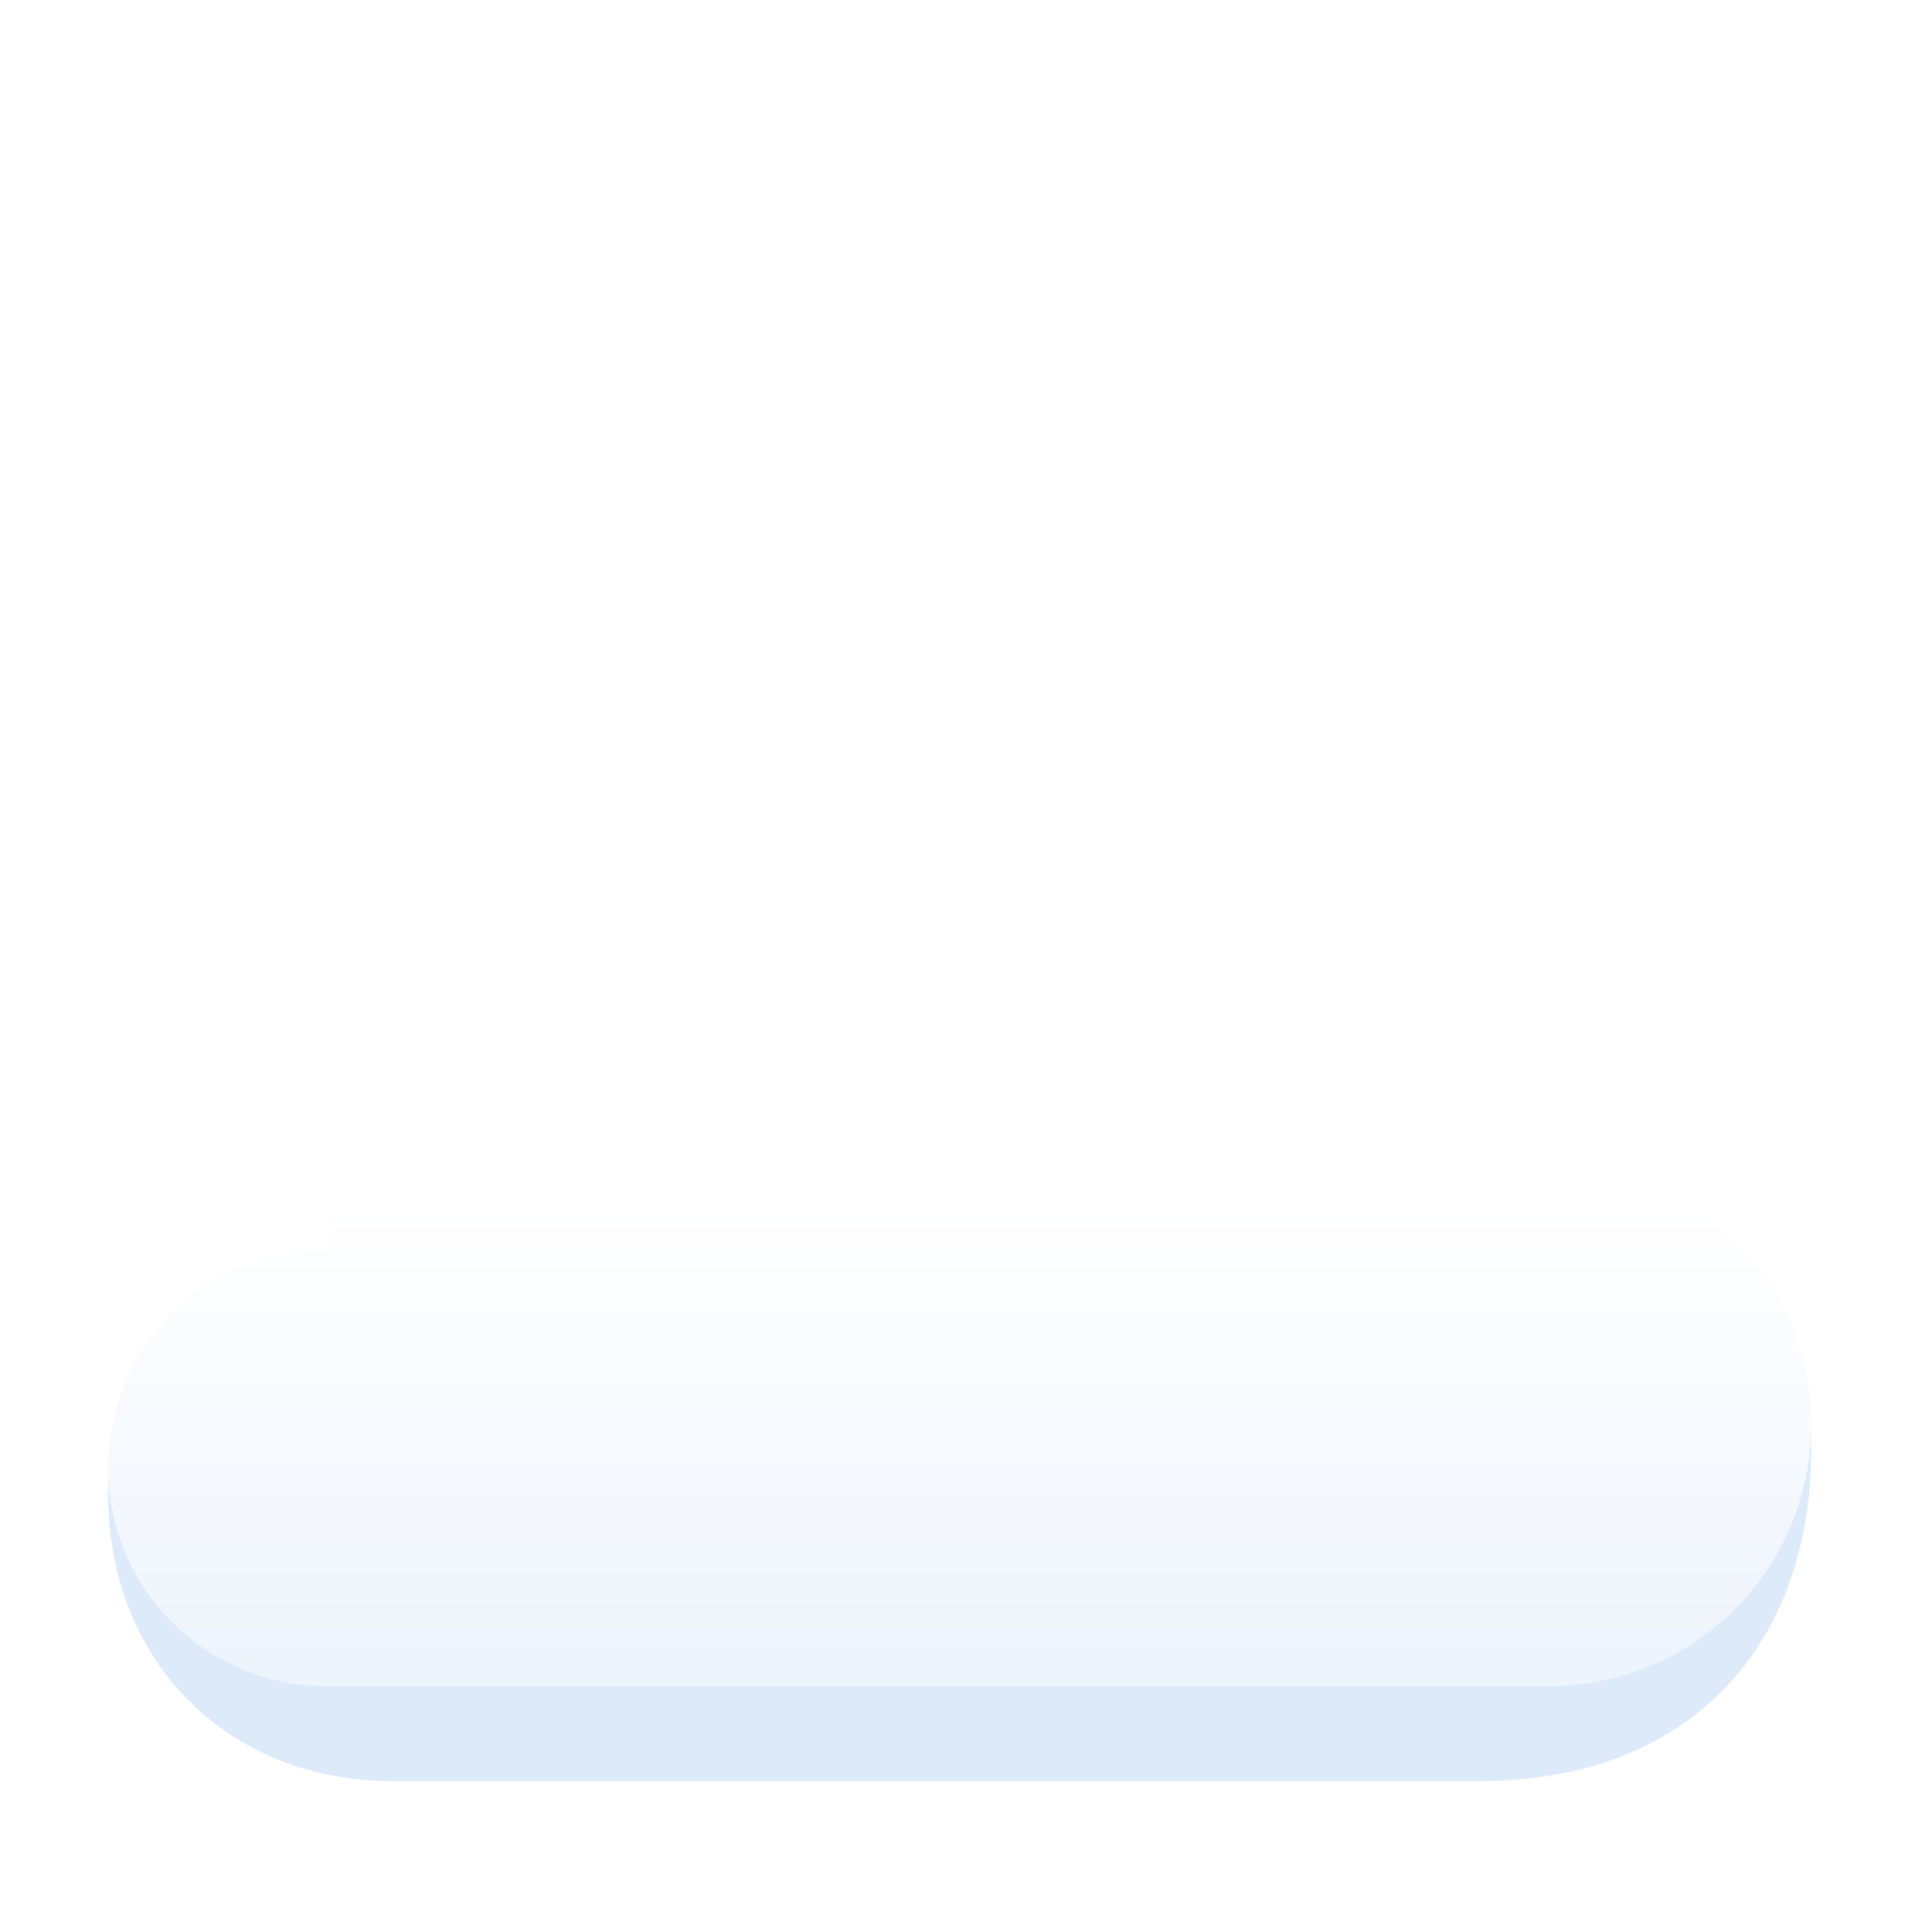
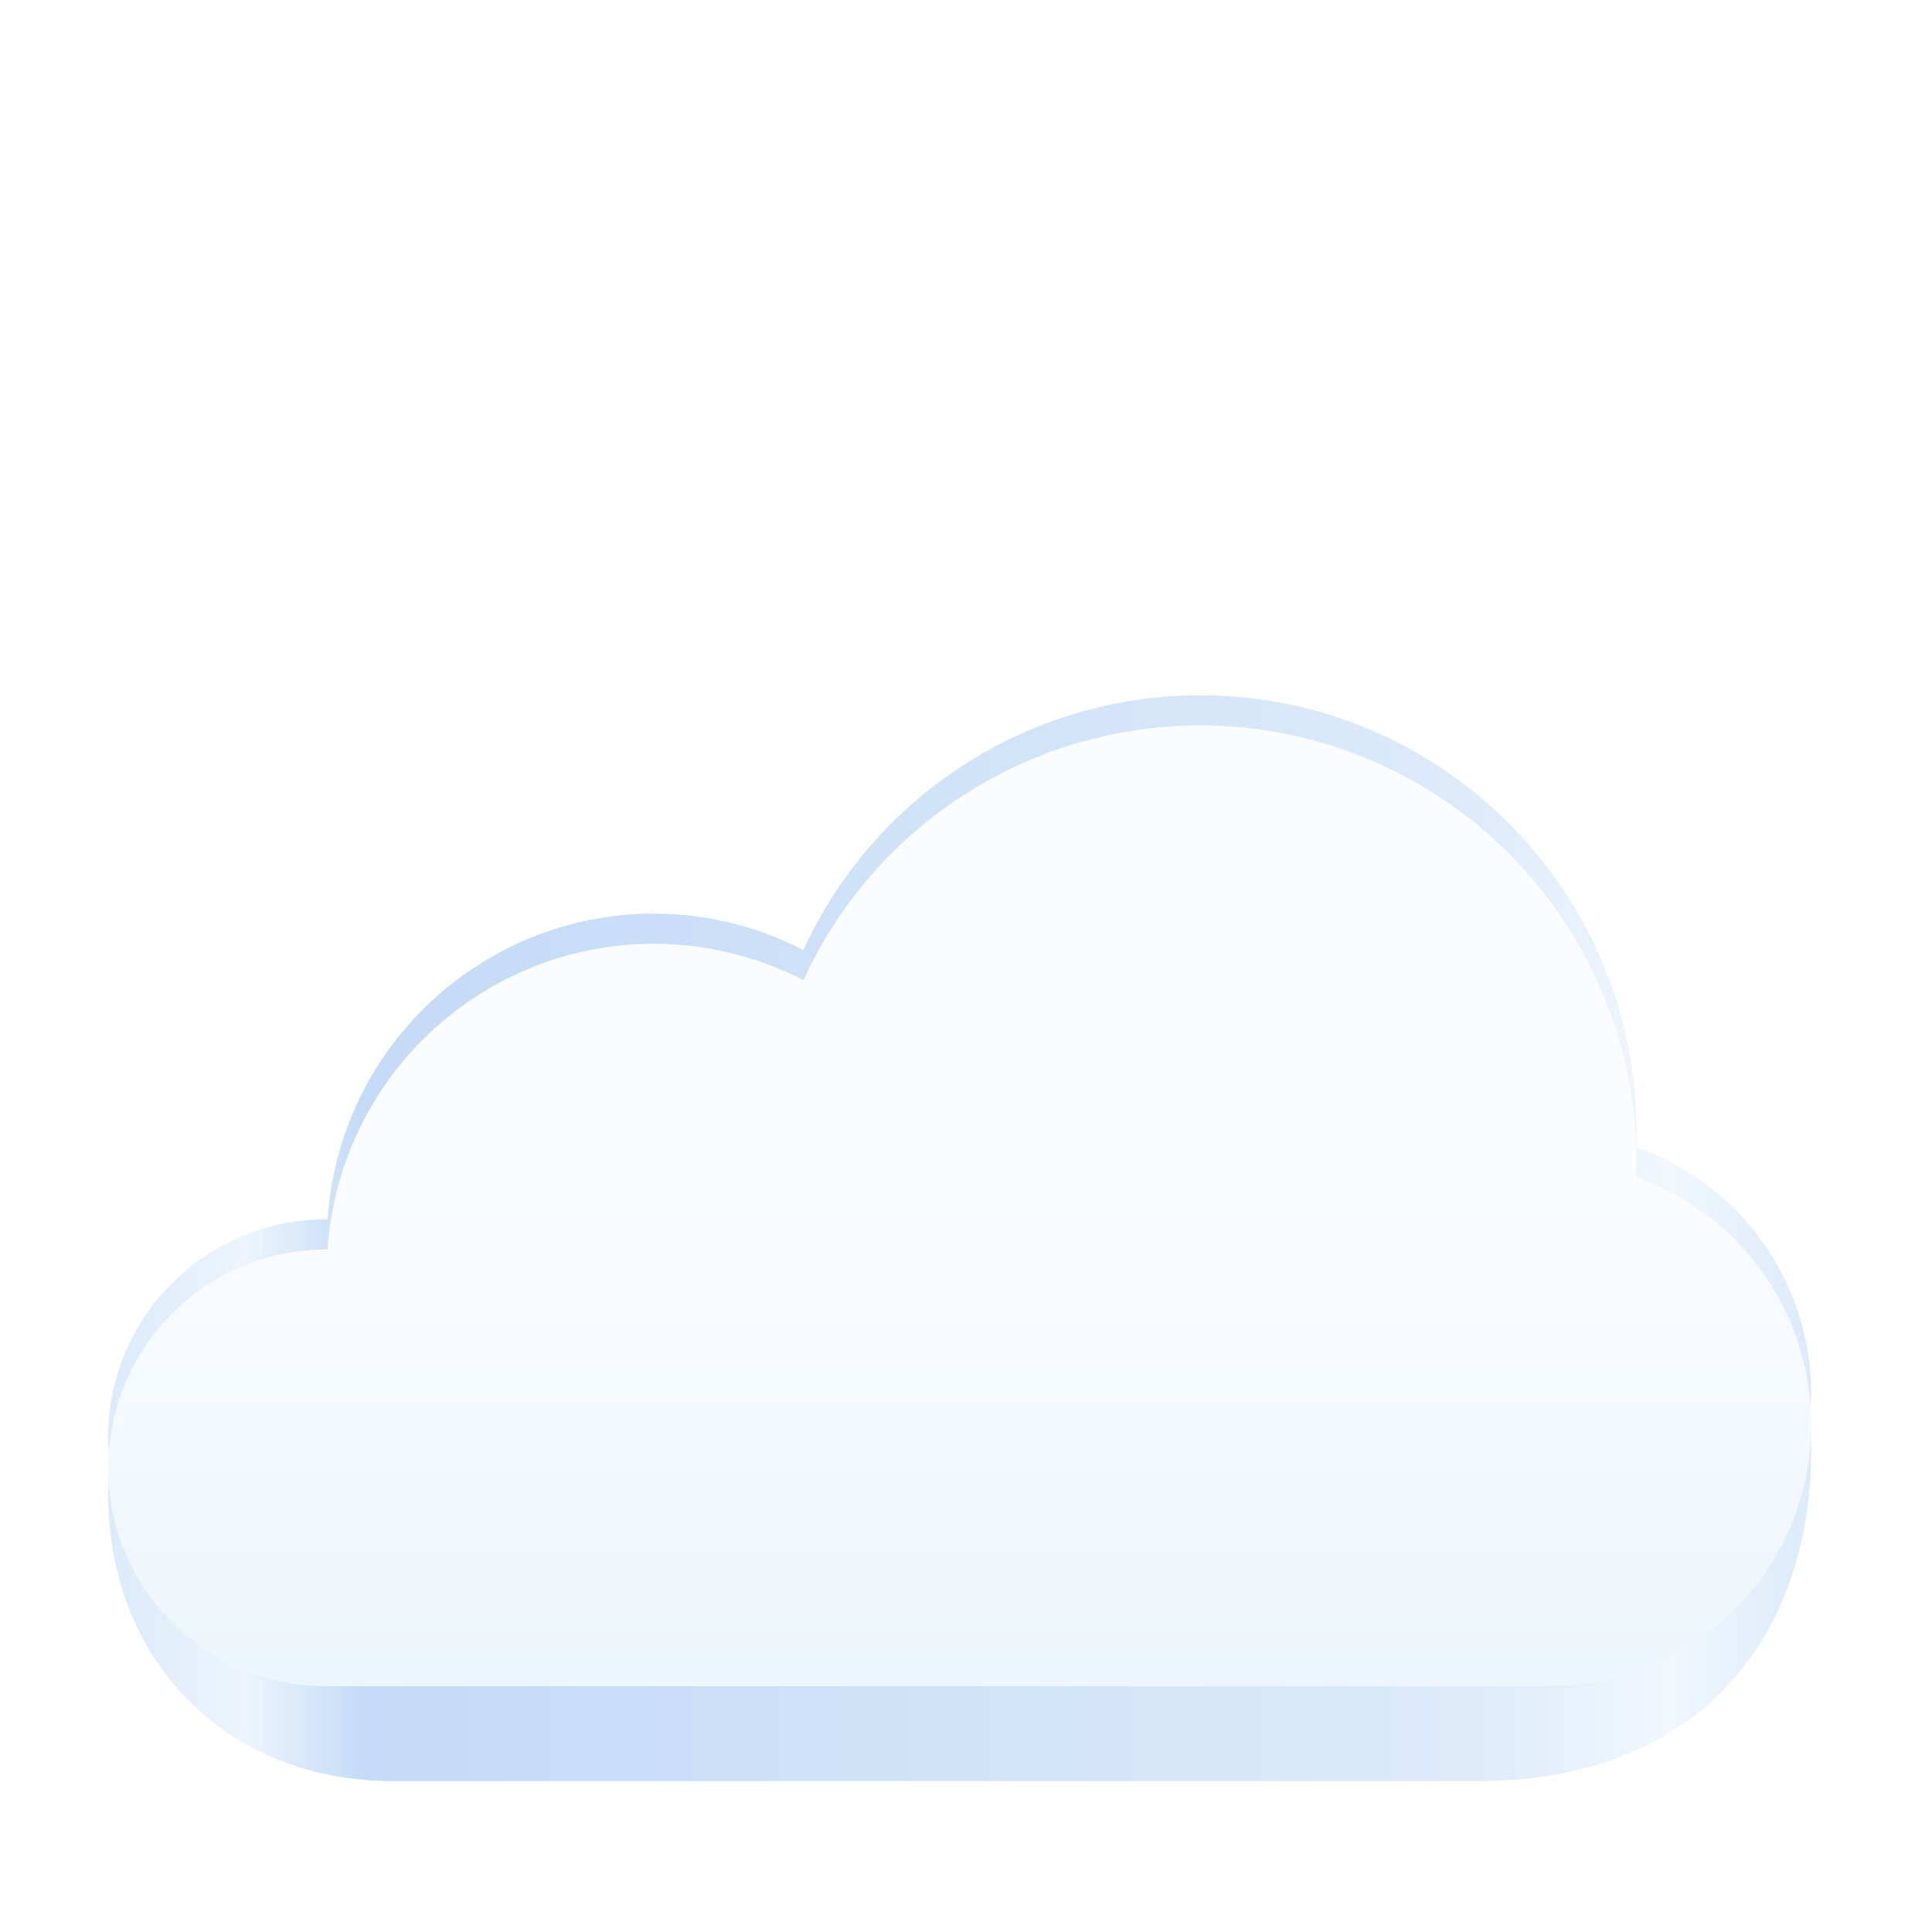
- <svg xmlns="http://www.w3.org/2000/svg" height="128px" viewBox="0 0 128 128" width="128px">
-   <linearGradient id="a" gradientUnits="userSpaceOnUse" x1="63.581" x2="63.581" y1="110.502" y2="79.888">
-     <stop offset="0" stop-color="#eef4fc" />
-     <stop offset="1" stop-color="#ffffff" />
+ <svg xmlns="http://www.w3.org/2000/svg" xmlns:xlink="http://www.w3.org/1999/xlink" height="128" width="128">
+   <defs>
+     <linearGradient id="a">
+       <stop offset="0" stop-color="#dceafa" />
+       <stop offset=".081" stop-color="#edf4fd" />
+       <stop offset=".151" stop-color="#c3dbf6" />
+       <stop offset=".793" stop-color="#dceafa" />
+       <stop offset=".917" stop-color="#f1f7fd" />
+       <stop offset="1" stop-color="#dceafa" />
+     </linearGradient>
+     <linearGradient xlink:href="#a" id="b" x1="7.164" y1="86.174" x2="120" y2="86.174" gradientUnits="userSpaceOnUse" />
+   </defs>
+   <linearGradient id="c" gradientUnits="userSpaceOnUse" x1="63.581" x2="63.581" y1="110.502" y2="79.888">
+     <stop offset="0" stop-color="#edf6fc" />
+     <stop offset="1" stop-color="#fafcfe" />
  </linearGradient>
-   <path d="m 79.492 54.348 c -11.301 0.012 -21.559 6.605 -26.266 16.879 c -3.062 -1.578 -6.453 -2.406 -9.898 -2.414 c -11.414 0.016 -20.867 8.867 -21.625 20.258 c -0.023 0 -0.051 0 -0.074 -0.004 c -5.93 0 -11.02 3.574 -13.254 8.68 h -1.211 v 1.254 c 0 11 7.836 19 18.836 19 h 72 c 14 0 22 -9 22 -22 v -1.145 h -1.023 c -1.754 -4.949 -5.648 -8.84 -10.602 -10.582 c 0.023 -0.328 0.039 -0.66 0.051 -0.992 c 0 -15.98 -12.953 -28.934 -28.934 -28.934 z m 0 0" fill="#dceafa" />
-   <path d="m 79.492 48.062 c -11.301 0.012 -21.559 6.605 -26.266 16.879 c -3.062 -1.578 -6.453 -2.406 -9.898 -2.414 c -11.414 0.012 -20.867 8.867 -21.625 20.258 c -0.023 -0.004 -0.051 -0.004 -0.074 -0.004 c -7.988 0 -14.469 6.477 -14.469 14.465 c 0 7.992 6.48 14.469 14.469 14.469 h 81.012 c 9.586 0 17.359 -7.773 17.359 -17.359 c -0.008 -7.371 -4.668 -13.934 -11.625 -16.367 c 0.023 -0.332 0.039 -0.664 0.051 -0.992 c 0 -15.98 -12.953 -28.934 -28.934 -28.934 z m 0 0" fill="url(#a)" />
+   <path d="M79.492 54.348a28.926 28.926 0 00-26.265 16.879 21.711 21.711 0 00-9.899-2.415c-11.414.016-20.867 8.868-21.625 20.258-.023 0-.05 0-.074-.004-5.93 0-11.02 3.575-13.254 8.68h-1.21V99c0 11 7.835 19 18.835 19h72c14 0 22-9 22-22v-1.145h-1.023a17.36 17.36 0 00-10.602-10.582c.023-.328.04-.66.05-.992 0-15.98-12.952-28.933-28.933-28.933zm0 0" fill="url(#b)" />
+   <path d="M79.492 48.063A28.926 28.926 0 0053.227 64.94a21.711 21.711 0 00-9.899-2.414c-11.414.012-20.867 8.868-21.625 20.258-.023-.004-.05-.004-.074-.004-7.988 0-14.469 6.477-14.469 14.465 0 7.992 6.48 14.469 14.469 14.469h81.012c9.586 0 17.359-7.774 17.359-17.36a17.358 17.358 0 00-11.625-16.367 28.6 28.6 0 00.05-.992c0-15.98-12.952-28.933-28.933-28.933zm0 0" fill="url(#c)" />
+   <path style="font-variation-settings:normal" d="M79.492 46.063A28.926 28.926 0 0053.227 62.94a21.711 21.711 0 00-9.899-2.414c-11.414.012-20.867 8.868-21.625 20.258a.473.473 0 00-.074-.004c-7.988 0-14.469 6.477-14.469 14.465 0 .338.028.668.05 1 .517-7.52 6.768-13.465 14.419-13.465.023 0 .05 0 .074.004.758-11.39 10.211-20.246 21.625-20.258a21.72 21.72 0 019.899 2.414 28.926 28.926 0 0126.265-16.879c15.53 0 28.197 12.233 28.9 27.588.013-.218.026-.438.034-.654 0-15.98-12.953-28.933-28.934-28.933zM108.4 75.998c.012.332.026.663.026.998-.012.328-.028.66-.051.992a17.353 17.353 0 0111.58 15.248c.015-.293.045-.583.045-.88a17.357 17.357 0 00-11.6-16.358z" fill="url(#b)" />
</svg>
